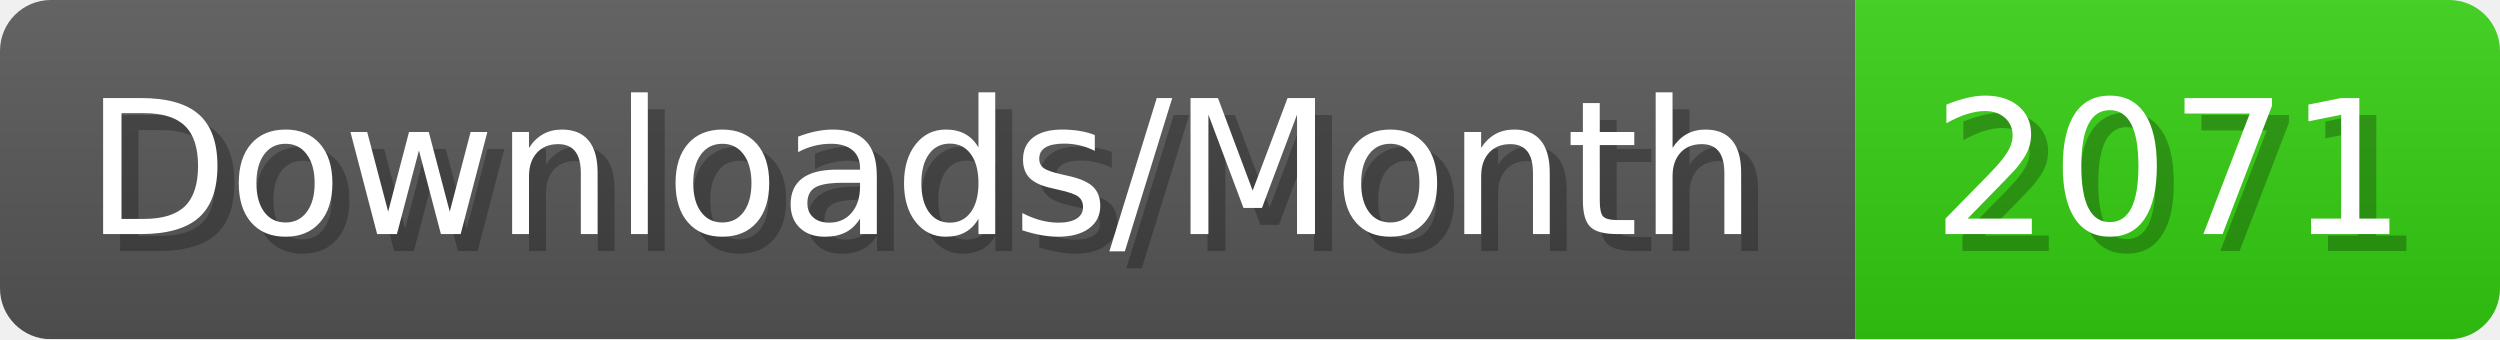
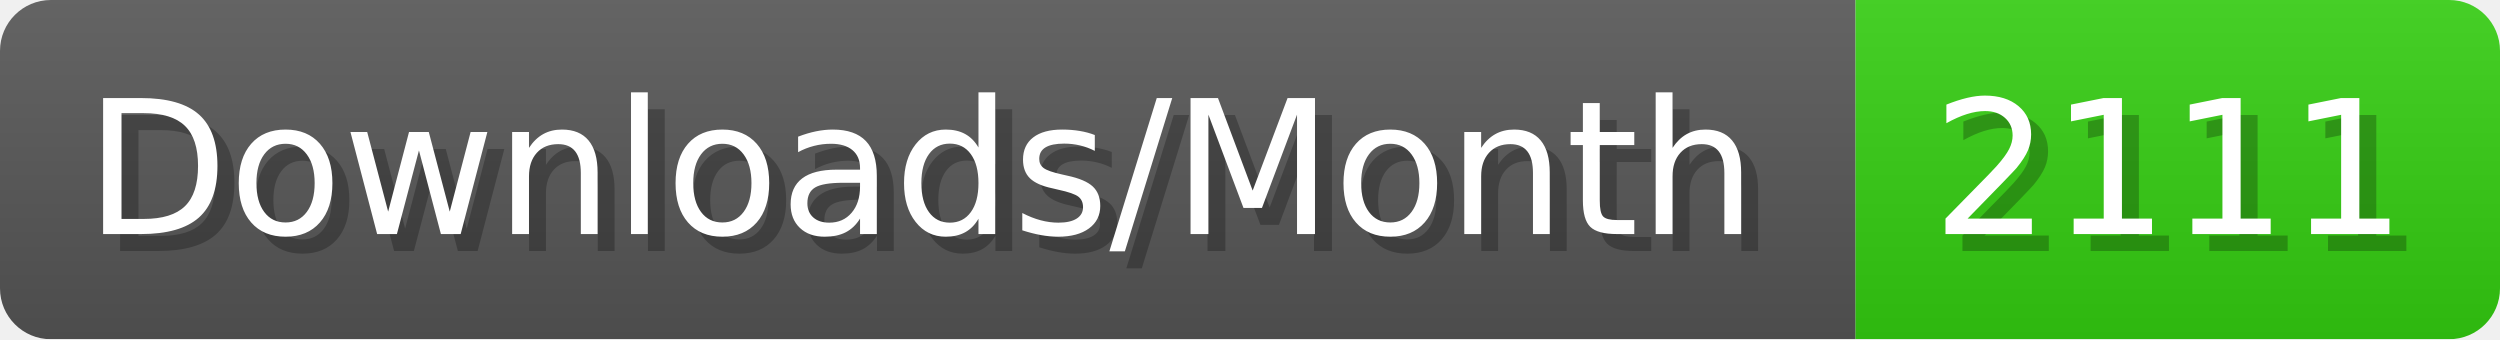
- <svg xmlns="http://www.w3.org/2000/svg" width="147.4" height="20" viewBox="0 0 1474 200" role="img" aria-label="Downloads/Month: 2071">
+ <svg xmlns="http://www.w3.org/2000/svg" width="147.4" height="20" viewBox="0 0 1474 200" role="img" aria-label="Downloads/Month: 2111">
  <linearGradient id="YlXUI" x2="0" y2="100%">
    <stop offset="0" stop-opacity=".1" stop-color="#EEE" />
    <stop offset="1" stop-opacity=".1" />
  </linearGradient>
  <mask id="JHhop">
    <rect width="1474" height="200" rx="30" fill="#FFF" />
  </mask>
  <g mask="url(#JHhop)">
    <rect width="1094" height="200" fill="#555" />
    <rect width="380" height="200" fill="#3C1" x="1094" />
    <rect width="1474" height="200" fill="url(#YlXUI)" />
  </g>
  <g aria-hidden="true" fill="#fff" text-anchor="start" font-family="Verdana,DejaVu Sans,sans-serif" font-size="110">
    <text x="60" y="148" textLength="994" fill="#000" opacity="0.25">Downloads/Month</text>
    <text x="50" y="138" textLength="994">Downloads/Month</text>
-     <text x="1149" y="148" textLength="280" fill="#000" opacity="0.25">2071</text>
-     <text x="1139" y="138" textLength="280">2071</text>
+     <text x="1149" y="148" textLength="280" fill="#000" opacity="0.25">2111</text>
+     <text x="1139" y="138" textLength="280">2111</text>
  </g>
</svg>
